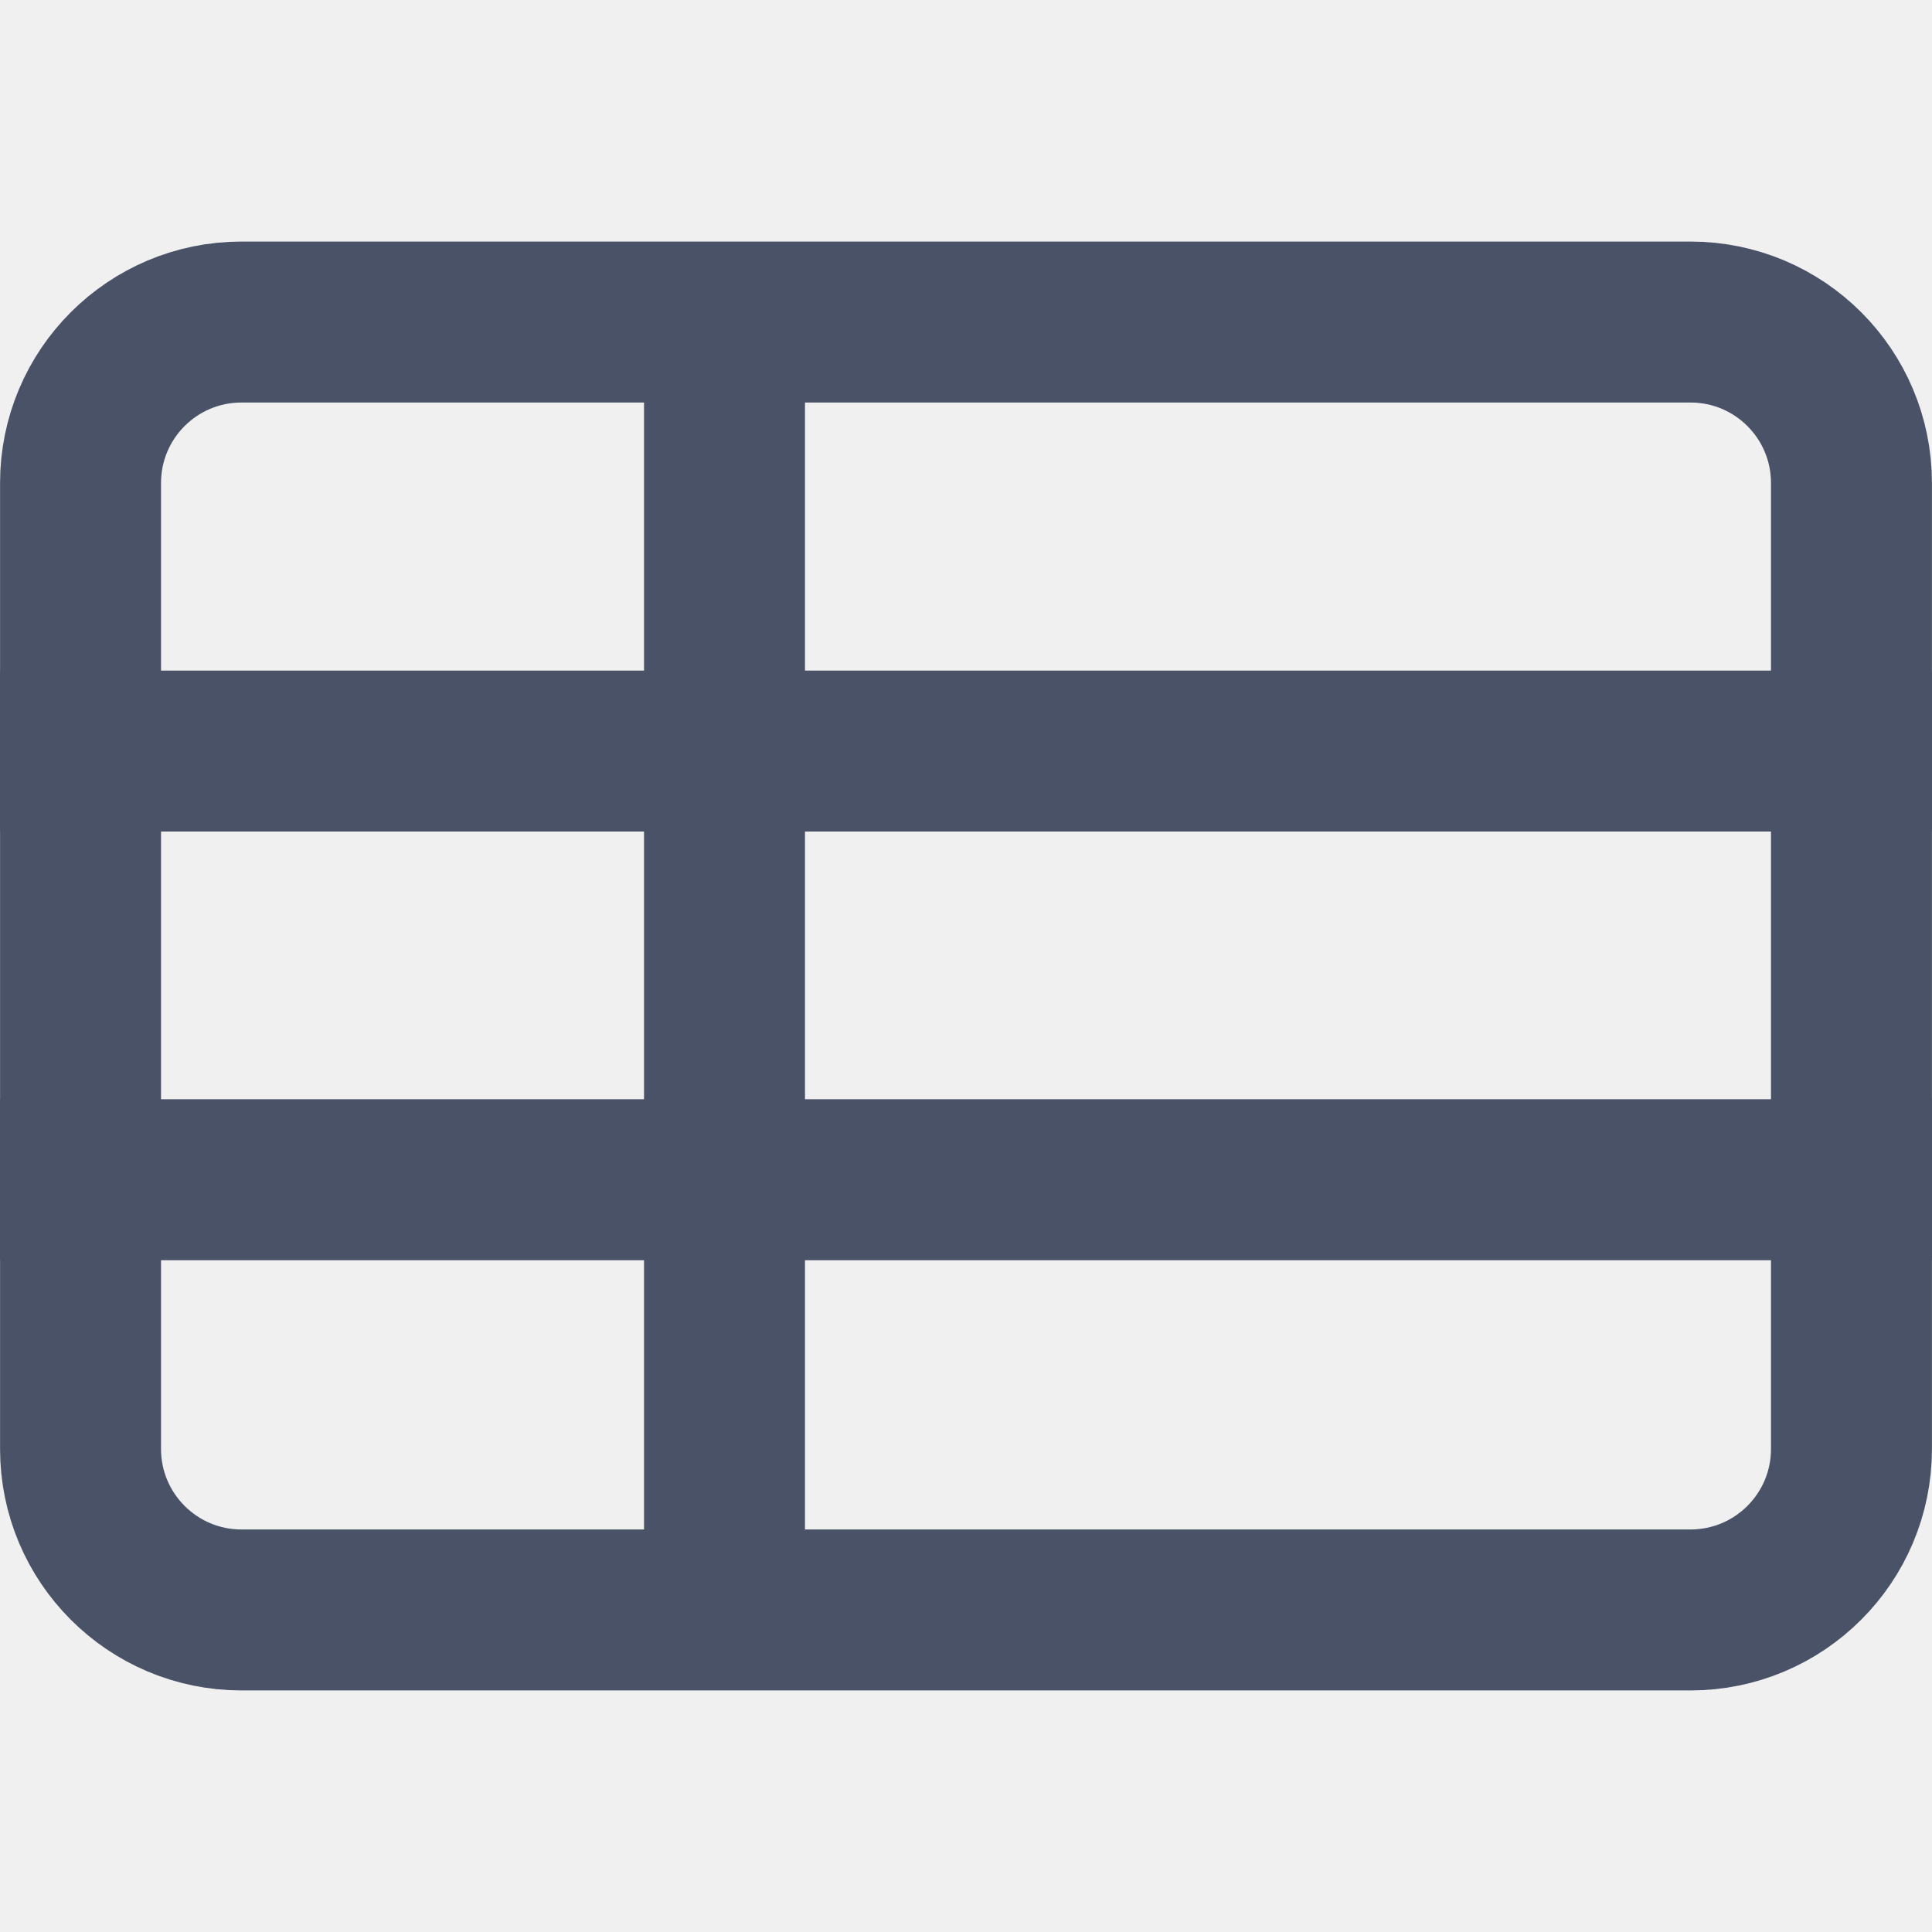
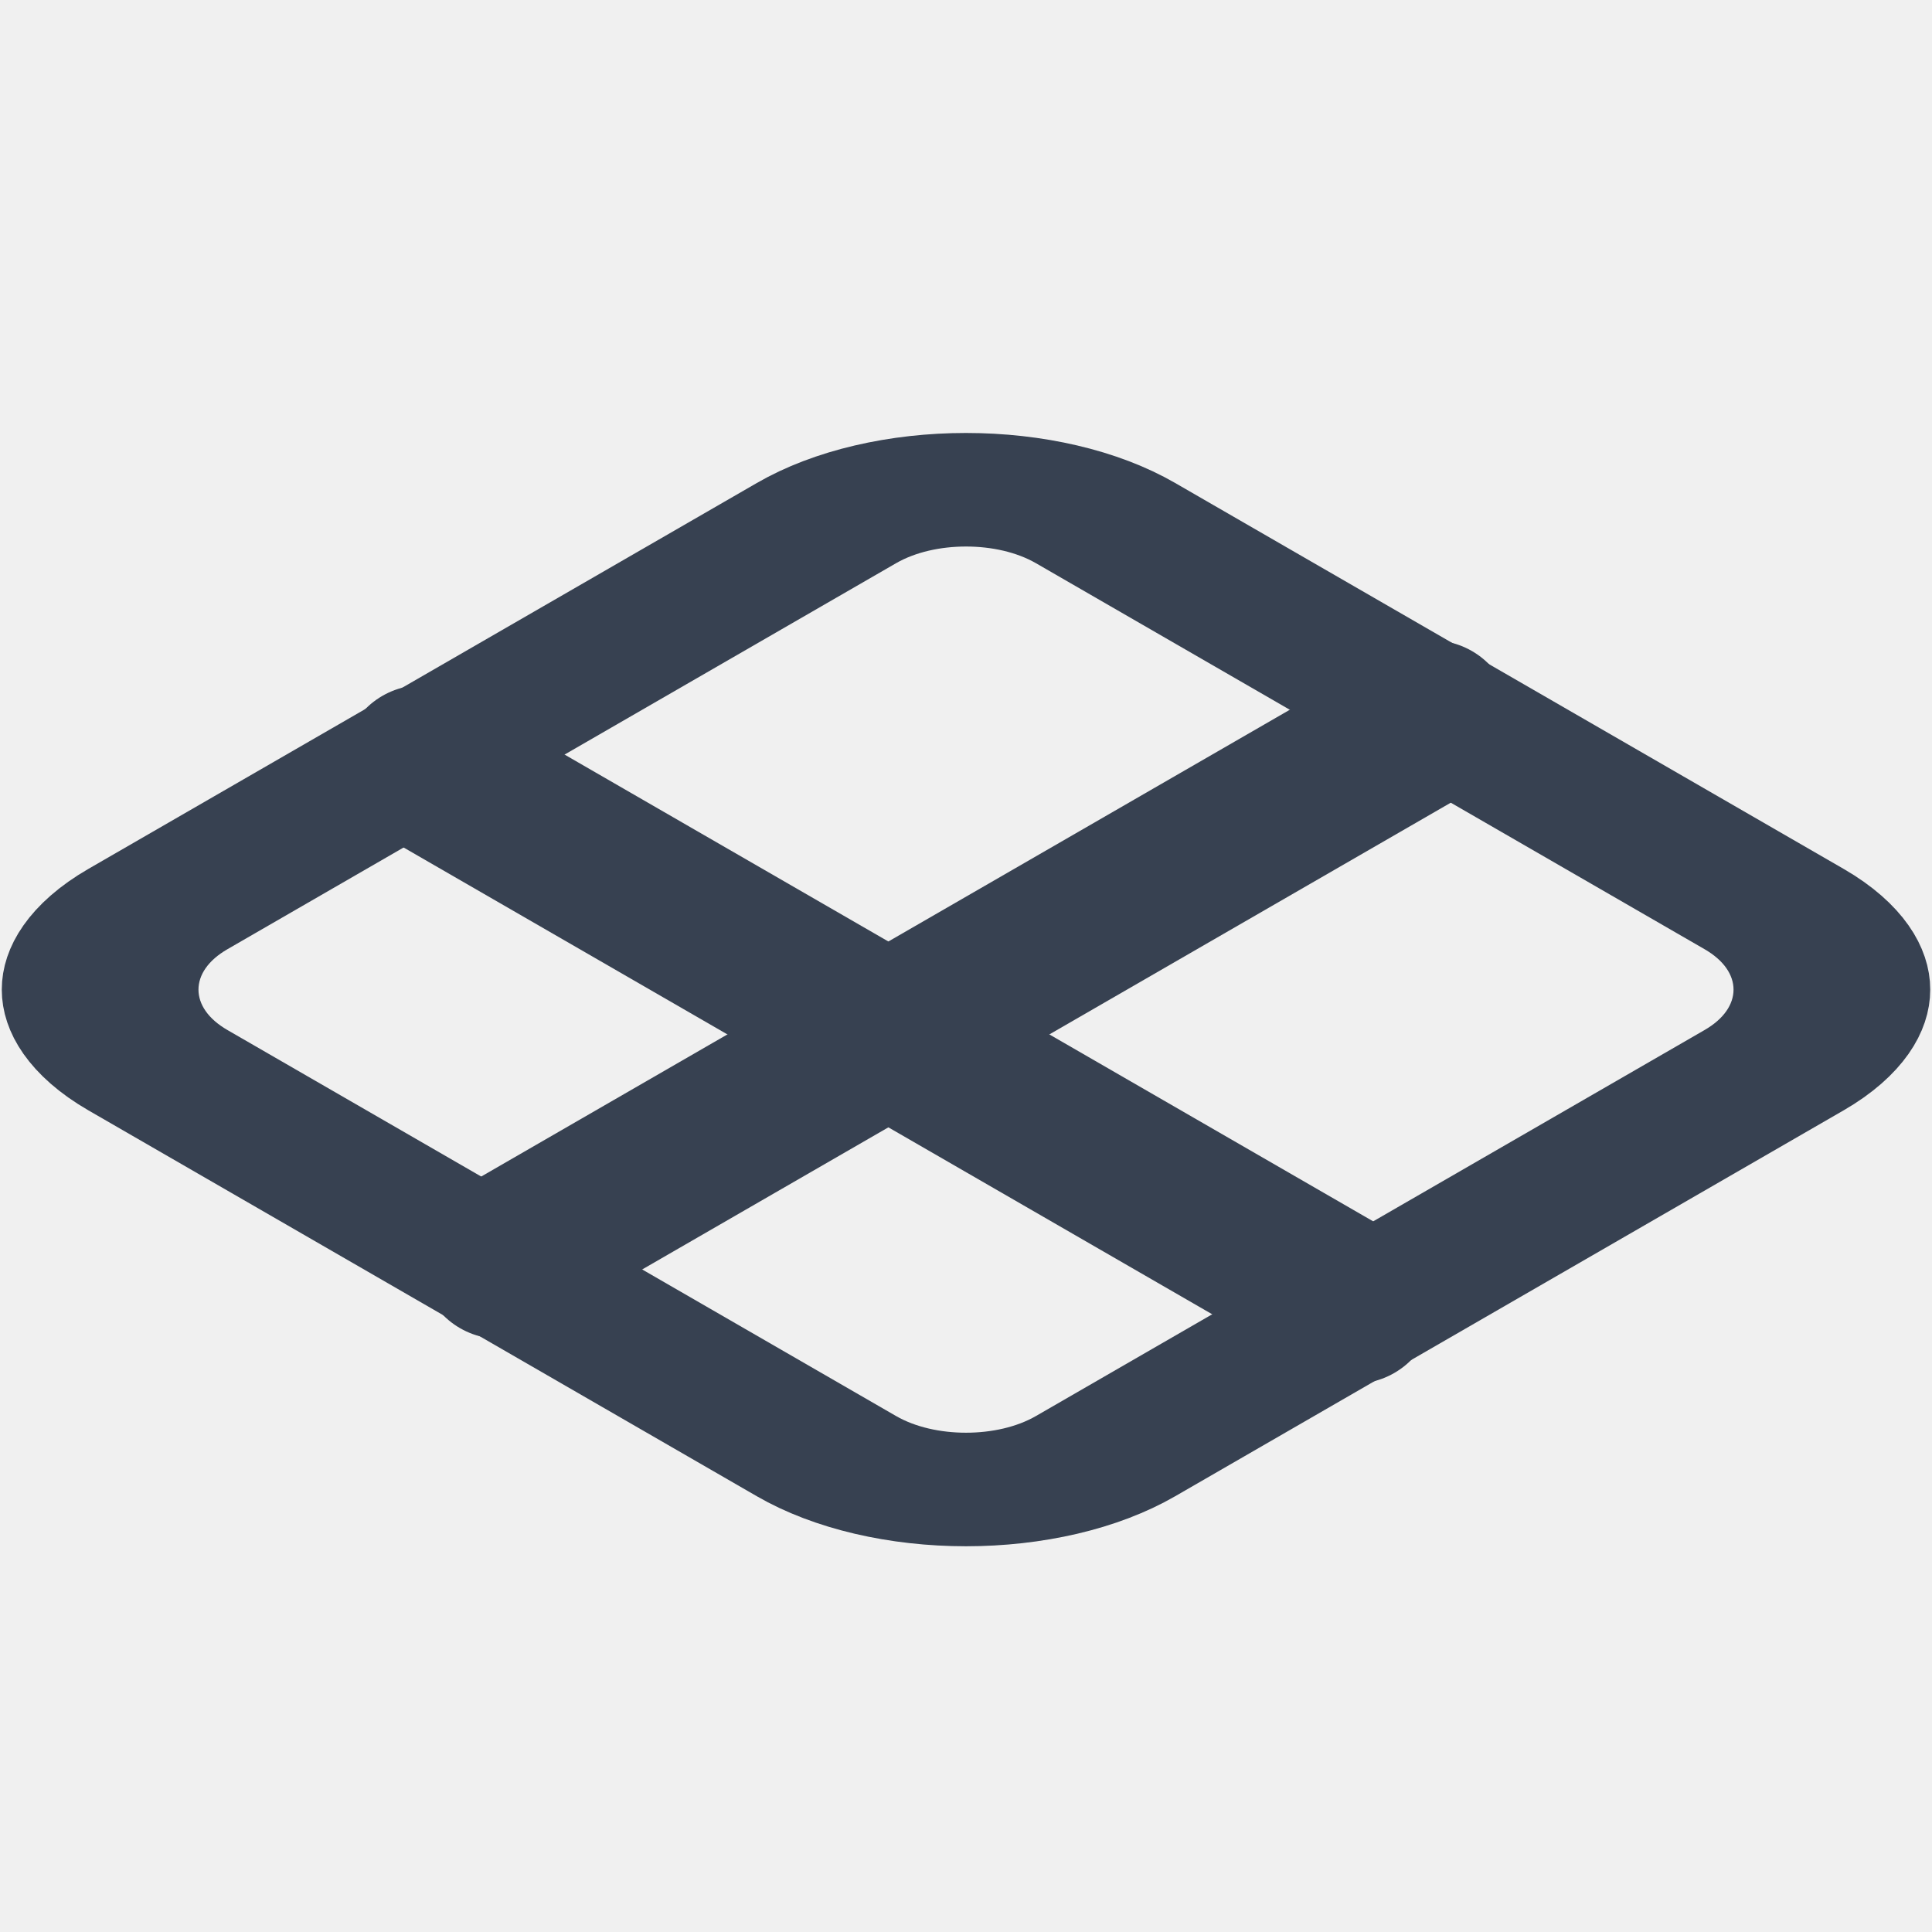
<svg xmlns="http://www.w3.org/2000/svg" width="16" height="16" viewBox="0 0 16 16" fill="none">
-   <g clip-path="url(#clip0_440_61068)">
-     <path d="M16 9.77L0 9.77" stroke="#4A5268" stroke-width="1.333" stroke-linecap="round" stroke-linejoin="round" />
-     <path d="M16 6.22L0 6.22" stroke="#4A5268" stroke-width="1.333" stroke-linecap="round" stroke-linejoin="round" />
-     <path d="M15.333 4C15.333 3.263 14.736 2.667 14 2.667H8H2C1.264 2.667 0.667 3.263 0.667 4V12C0.667 12.736 1.264 13.333 2 13.333H8H14C14.736 13.333 15.333 12.736 15.333 12V4Z" stroke="#4A5268" stroke-width="1.333" stroke-linecap="round" stroke-linejoin="round" />
-     <path d="M6 3L6 13" stroke="#4A5268" stroke-width="1.333" stroke-linecap="round" stroke-linejoin="round" />
+   <g clip-path="url(#clip0_1613_80692)">
+     <path d="M11.857 5.969L4.143 10.422" stroke="#374151" stroke-width="1.333" stroke-linecap="round" stroke-linejoin="round" />
+     <rect x="1.152" width="9.062" height="9.062" rx="1.335" transform="matrix(0.866044 -0.499967 0.866044 0.499967 -0.845705 8.77156)" stroke="#374151" stroke-width="1.33" />
+     <path d="M3.5 6.34L11.214 10.793" stroke="#374151" stroke-width="1.333" stroke-linecap="round" stroke-linejoin="round" />
  </g>
  <defs>
-     <clipPath id="clip0_440_61068">
+     <clipPath id="clip0_1613_80692">
      <rect width="16" height="16" fill="white" />
    </clipPath>
  </defs>
</svg>
